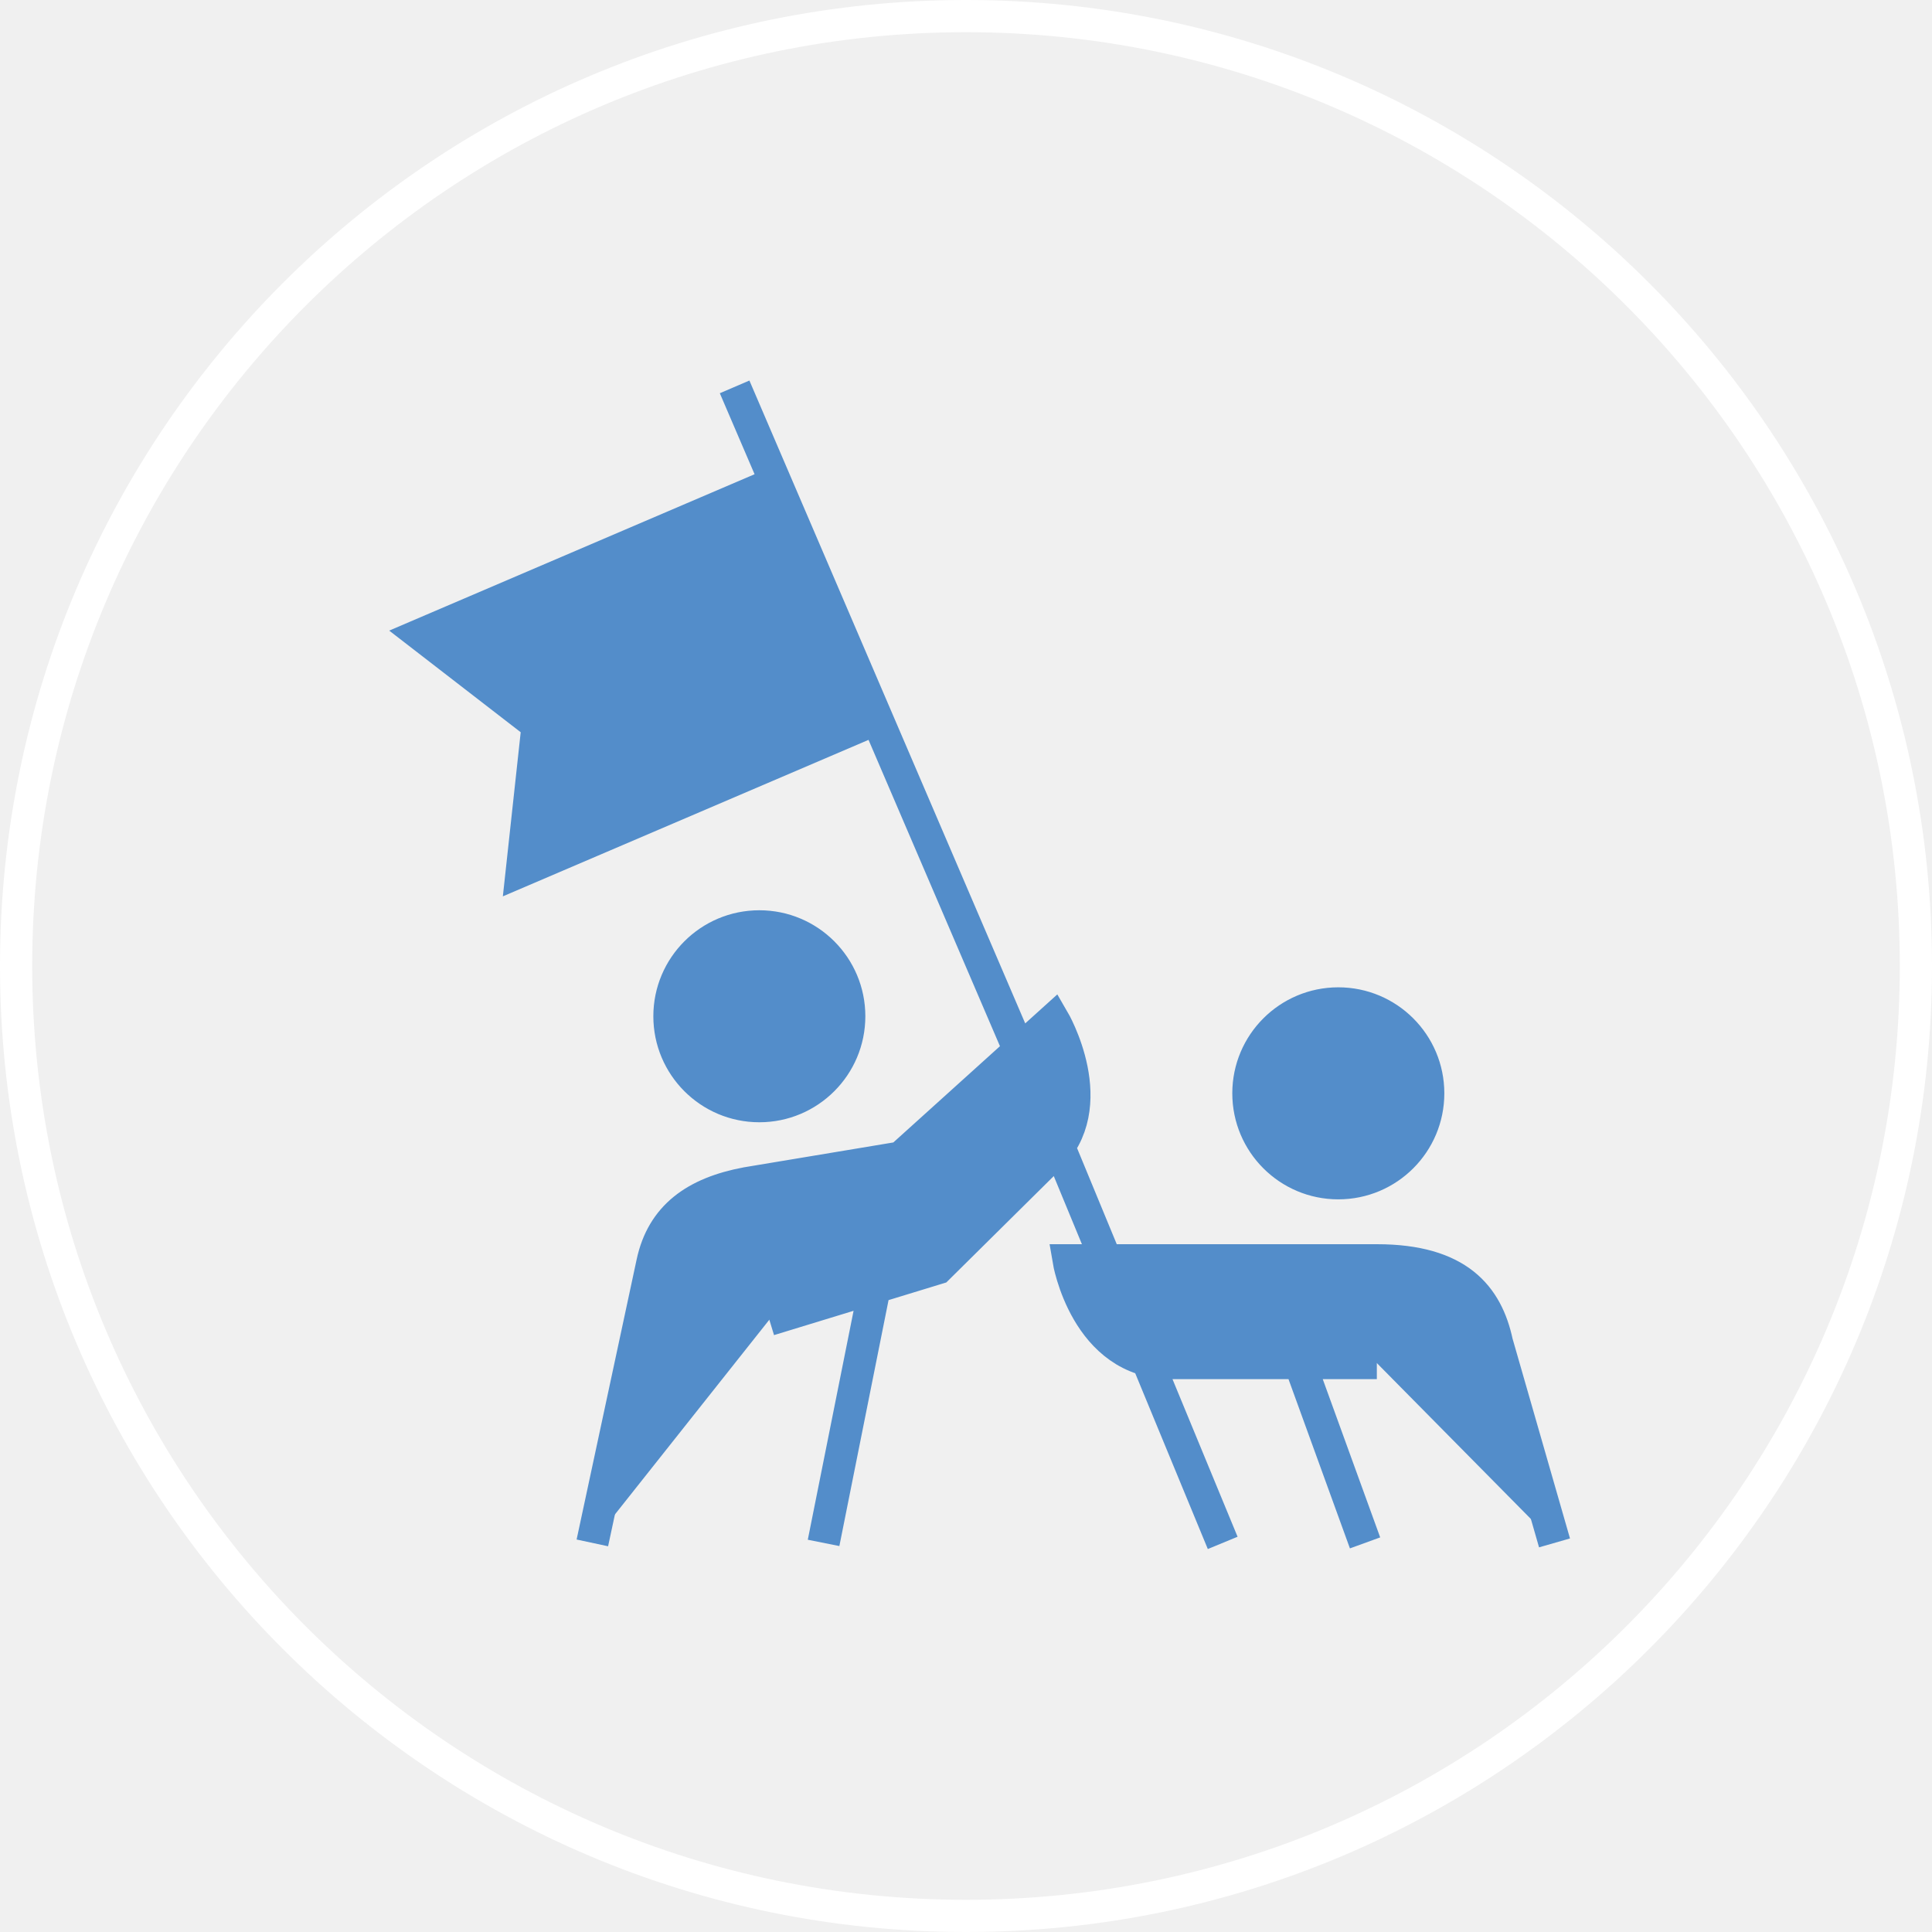
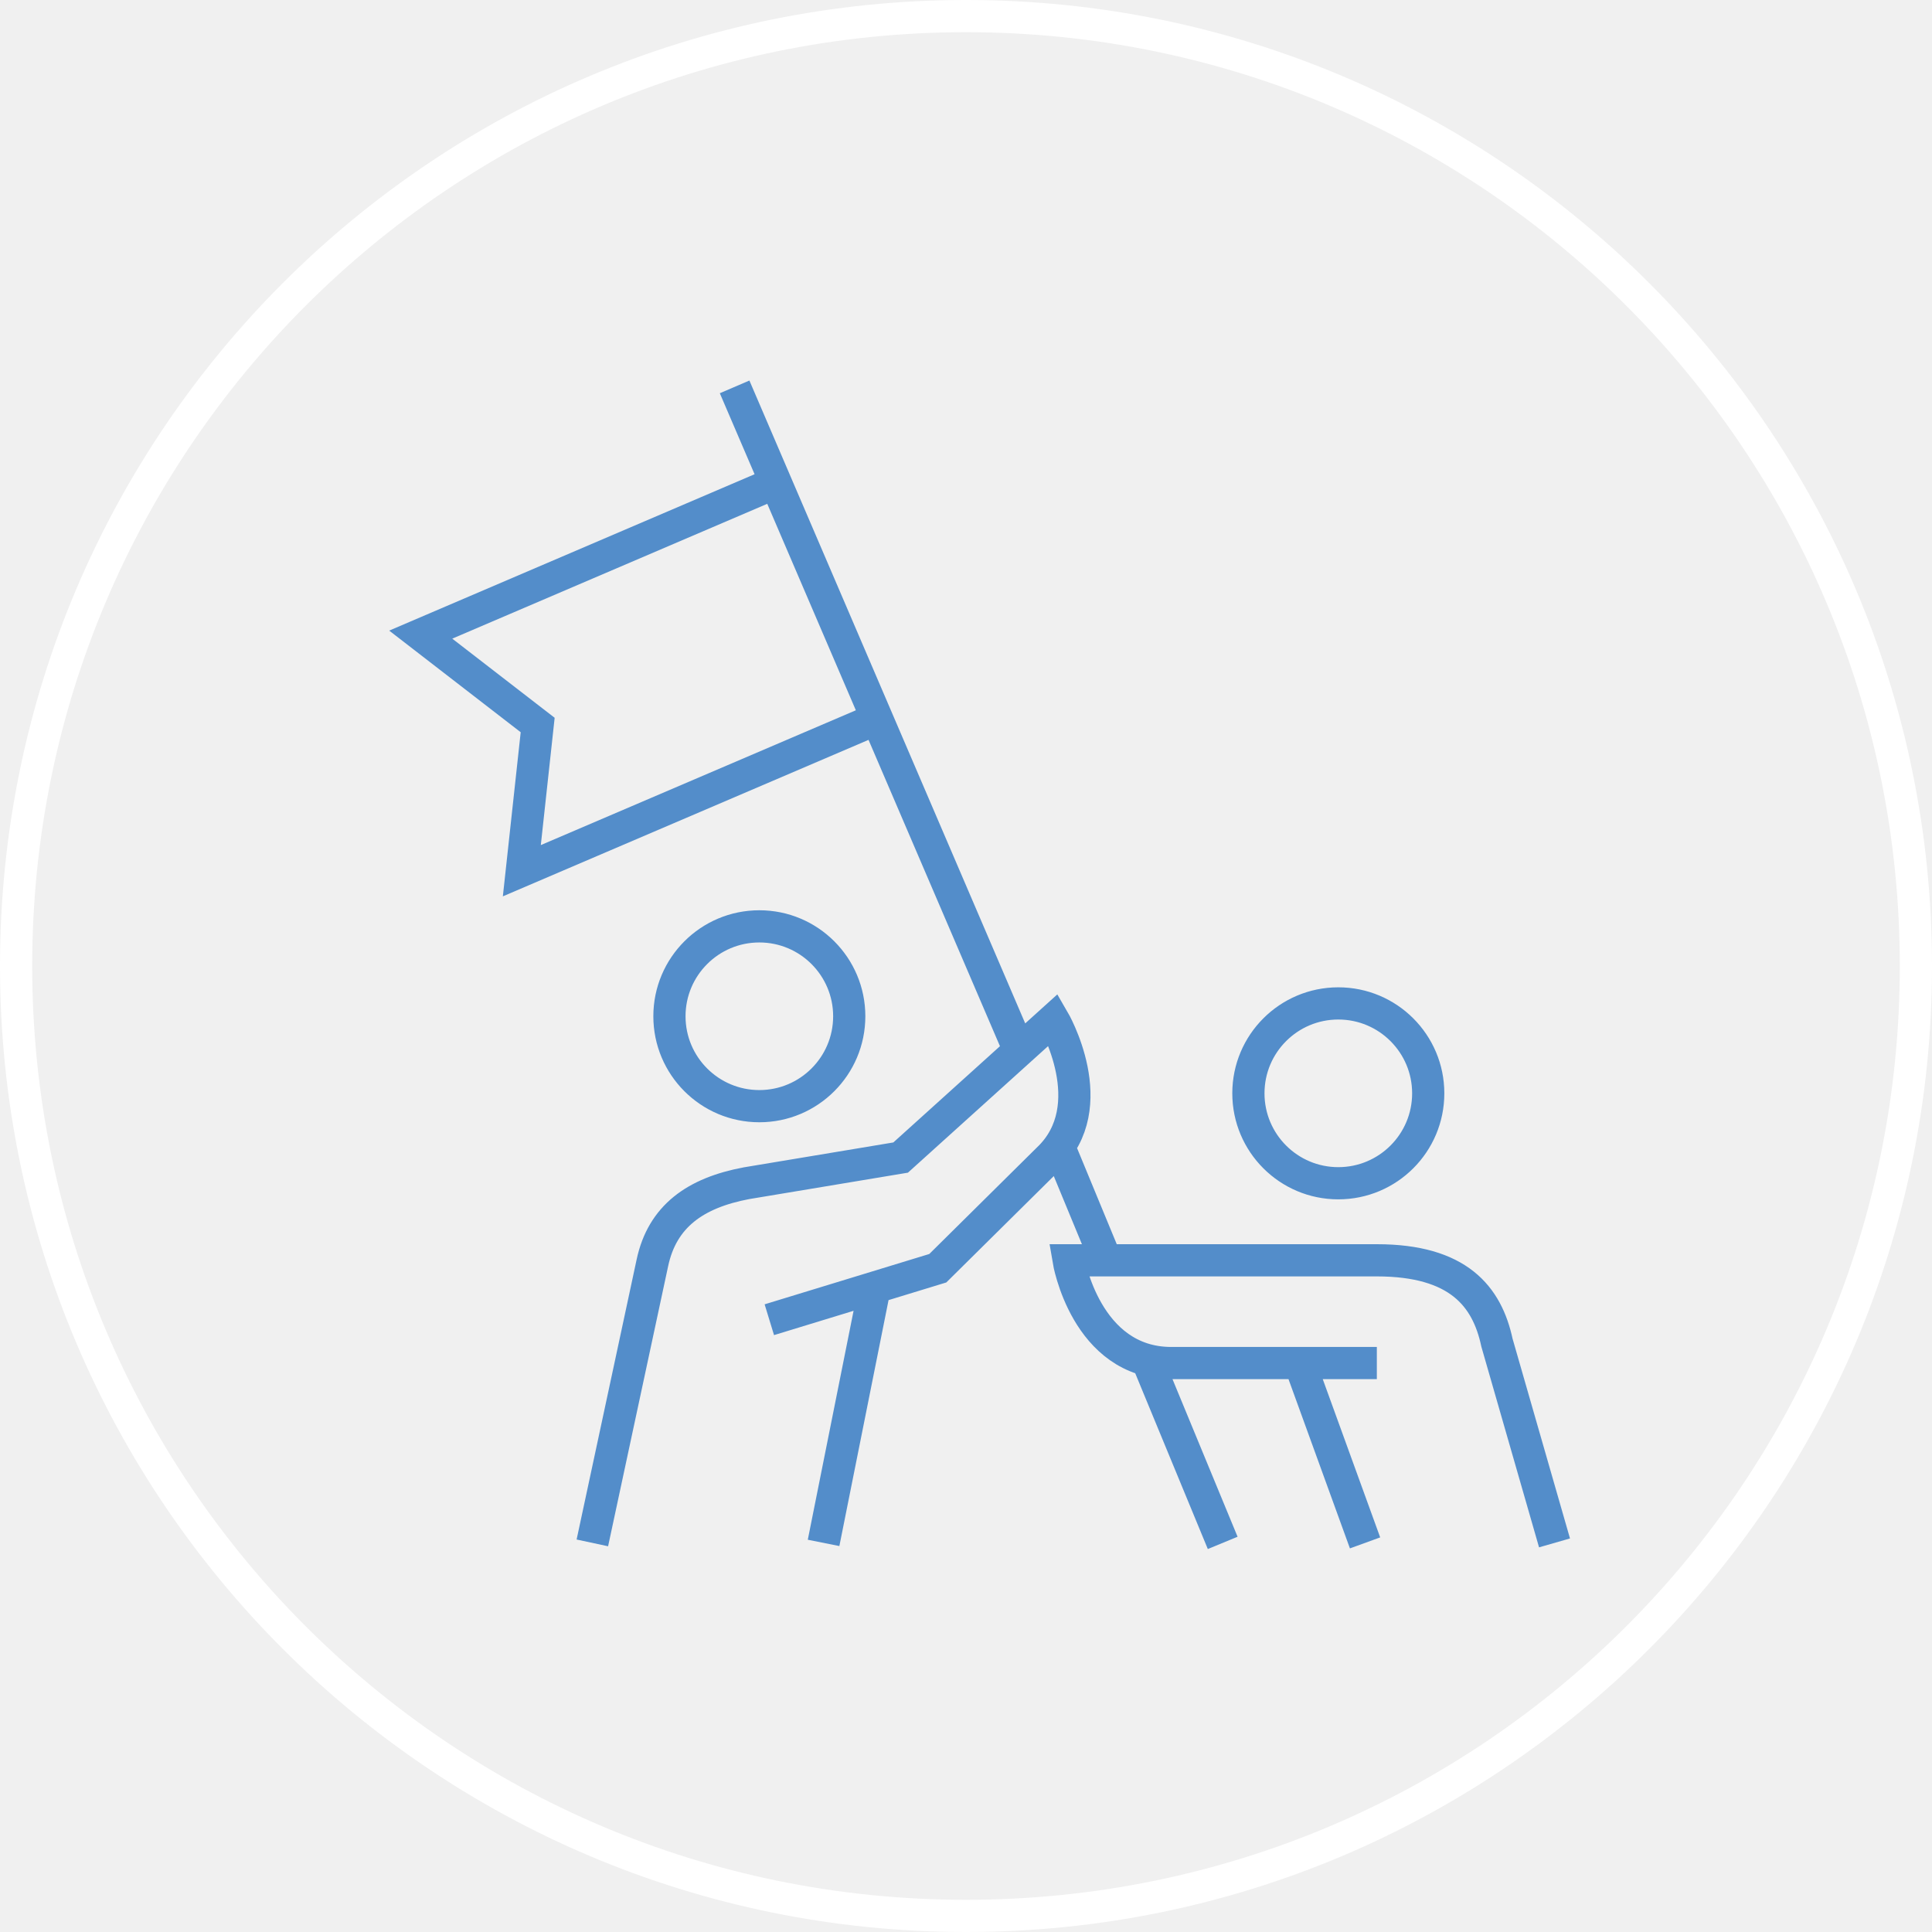
<svg xmlns="http://www.w3.org/2000/svg" width="60" height="60" viewBox="0 0 60 60">
  <g fill="none">
    <g stroke="hsl(211, 53%, 56%)">
-       <path d="M13.374 19.56c0 1.543-1.25 2.793-2.792 2.793-1.542 0-2.792-1.25-2.792-2.792 0-1.542 1.25-2.792 2.792-2.792 1.542 0 2.792 1.25 2.792 2.792zM5.396 35.916l1.865-8.7c.308-1.44 1.327-2.17 2.922-2.47l4.787-.797 4.745-4.284s1.573 2.688-.169 4.334l-3.422 3.387-5.232 1.599M12.577 35.916L14.163 27.985M25.77 21.954c0 1.543 1.25 2.793 2.792 2.793 1.543 0 2.793-1.25 2.793-2.793 0-1.542-1.25-2.792-2.793-2.792-1.542 0-2.792 1.25-2.792 2.792zM35.277 35.916l-1.788-6.22c-.308-1.44-1.204-2.556-3.73-2.556h-9.573s.532 3.191 3.19 3.191h6.383M29.393 35.916L27.366 30.331M11.096 2.988L.066 7.709 3.698 10.516 3.206 15.041 14.236 10.321M18.656 20.624L9.814.015M21.345 27.134L19.888 23.607M24.972 35.916L22.627 30.238" transform="translate(13 12)" fill="hsl(211, 53%, 56%)" />
+       <path d="M13.374 19.56c0 1.543-1.25 2.793-2.792 2.793-1.542 0-2.792-1.25-2.792-2.792 0-1.542 1.25-2.792 2.792-2.792 1.542 0 2.792 1.25 2.792 2.792zM5.396 35.916l1.865-8.7c.308-1.44 1.327-2.17 2.922-2.47l4.787-.797 4.745-4.284s1.573 2.688-.169 4.334l-3.422 3.387-5.232 1.599M12.577 35.916L14.163 27.985M25.77 21.954c0 1.543 1.25 2.793 2.792 2.793 1.543 0 2.793-1.25 2.793-2.793 0-1.542-1.25-2.792-2.793-2.792-1.542 0-2.792 1.25-2.792 2.792zM35.277 35.916l-1.788-6.22c-.308-1.44-1.204-2.556-3.73-2.556h-9.573s.532 3.191 3.19 3.191h6.383M29.393 35.916L27.366 30.331M11.096 2.988L.066 7.709 3.698 10.516 3.206 15.041 14.236 10.321M18.656 20.624L9.814.015M21.345 27.134L19.888 23.607M24.972 35.916L22.627 30.238" transform="translate(13 12)" />
    </g>
    <circle cx="30" cy="30" r="29.5" stroke="#FFF" />
  </g>
</svg>
